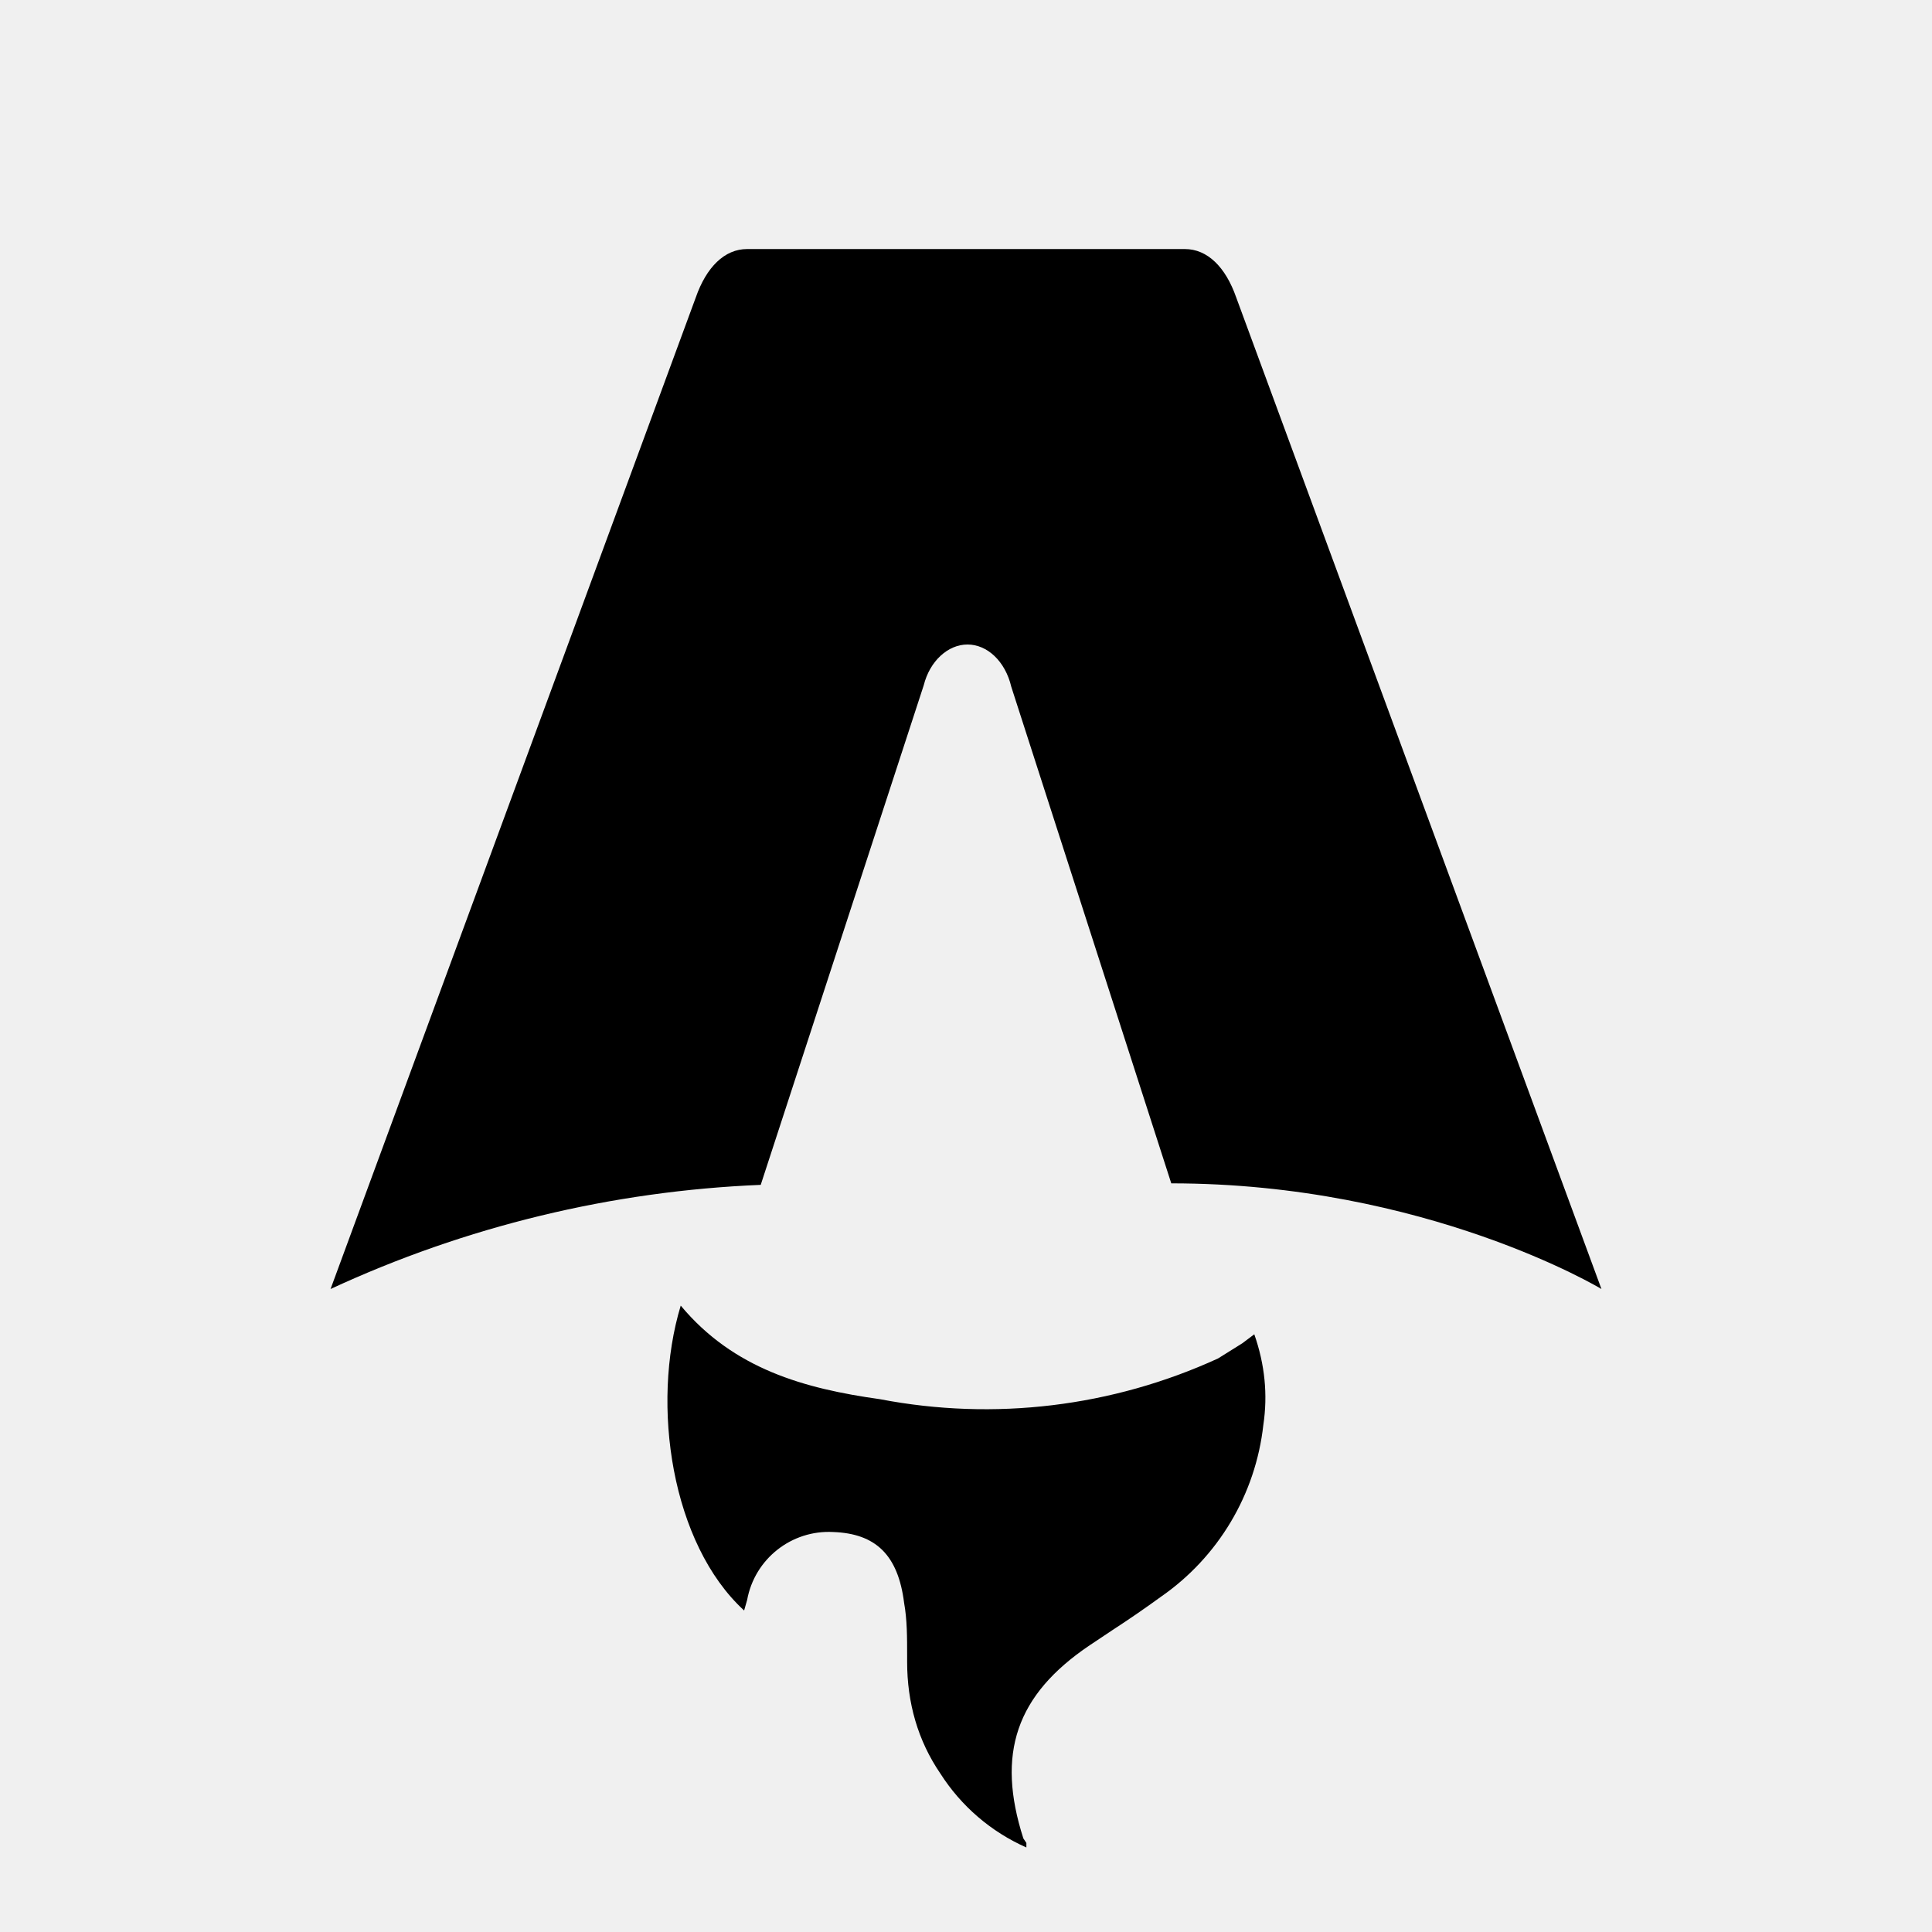
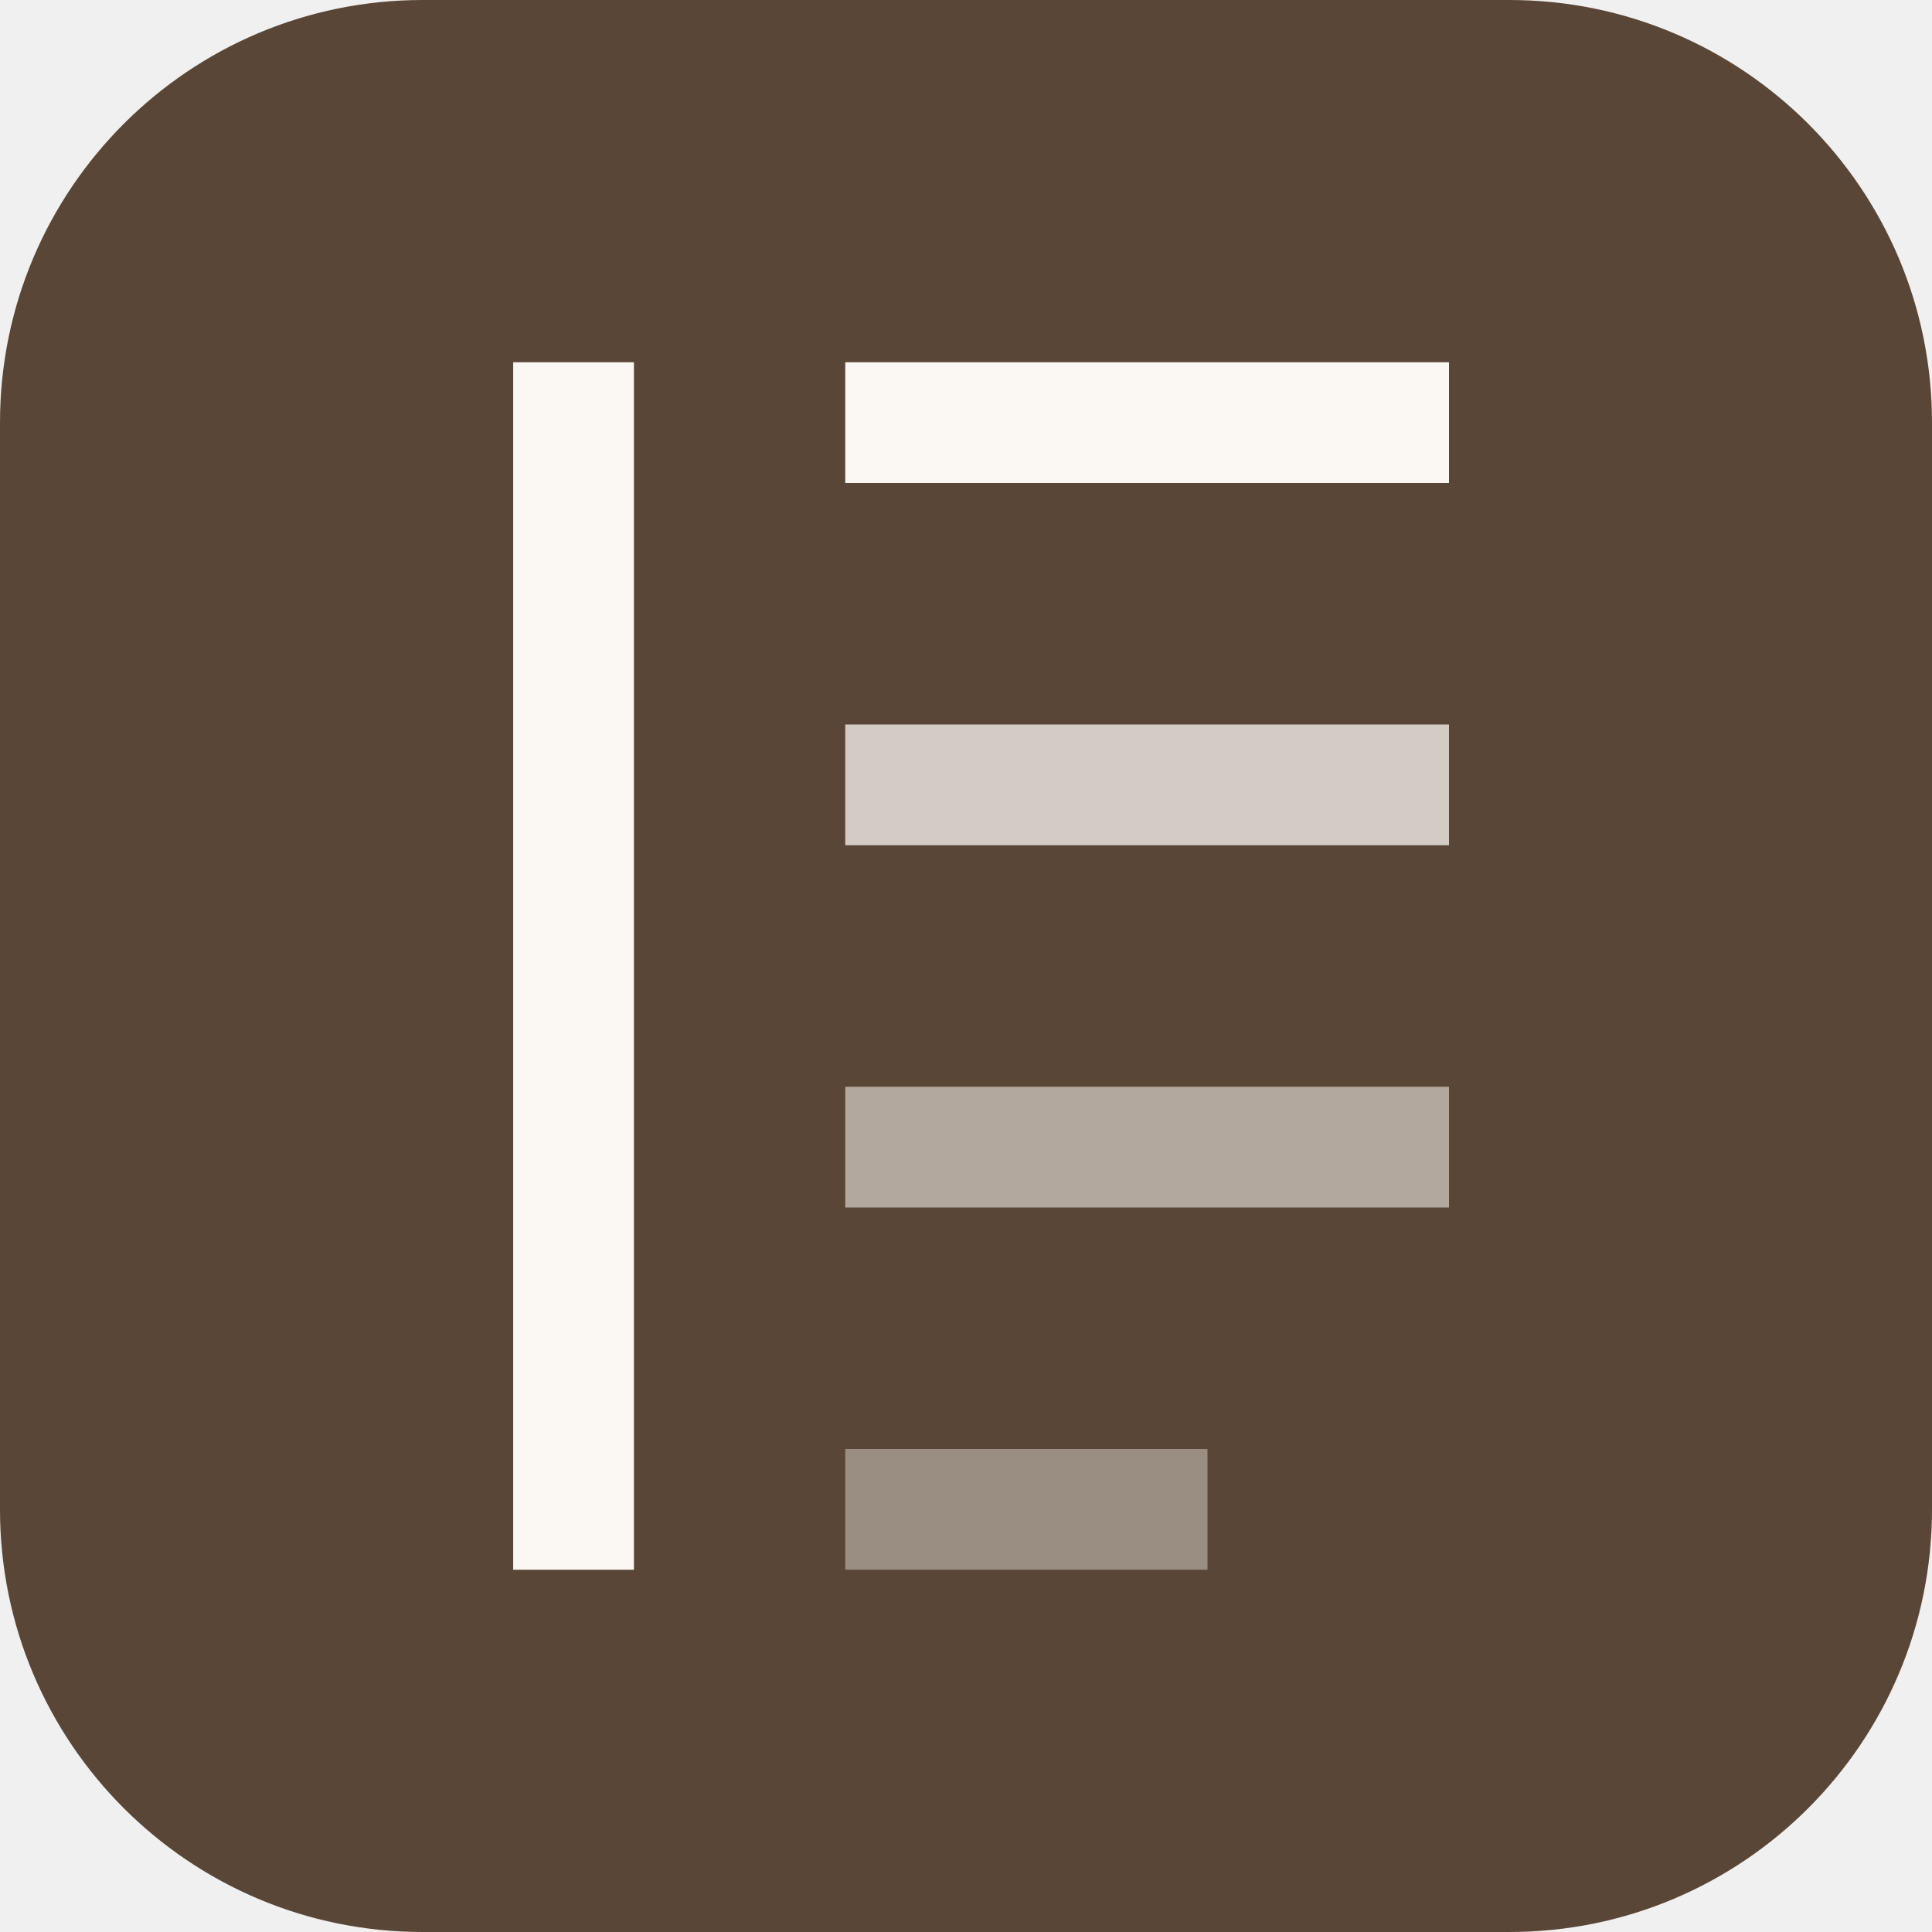
- <svg xmlns="http://www.w3.org/2000/svg" fill="none" viewBox="0 0 128 128">
-   <path d="M50.4 78.5a75.1 75.1 0 0 0-28.5 6.9l24.2-65.7c.7-2 1.9-3.2 3.4-3.2h29c1.5 0 2.7 1.2 3.4 3.2l24.2 65.7s-11.6-7-28.5-7L67 45.5c-.4-1.7-1.6-2.8-2.9-2.8-1.3 0-2.5 1.1-2.9 2.7L50.4 78.5Zm-1.1 28.2Zm-4.2-20.2c-2 6.6-.6 15.8 4.2 20.2a17.5 17.5 0 0 1 .2-.7 5.5 5.5 0 0 1 5.7-4.5c2.8.1 4.3 1.5 4.7 4.7.2 1.1.2 2.3.2 3.5v.4c0 2.7.7 5.2 2.2 7.4a13 13 0 0 0 5.7 4.9v-.3l-.2-.3c-1.8-5.6-.5-9.5 4.4-12.8l1.5-1a73 73 0 0 0 3.2-2.2 16 16 0 0 0 6.8-11.4c.3-2 .1-4-.6-6l-.8.6-1.6 1a37 37 0 0 1-22.4 2.7c-5-.7-9.7-2-13.2-6.2Z" />
-   <style>
-         path { fill: #000; }
-         @media (prefers-color-scheme: dark) {
-             path { fill: #FFF; }
-         }
-     </style>
+ <svg xmlns="http://www.w3.org/2000/svg" viewBox="0 0 64 64">
+   <rect width="64" height="64" rx="14" fill="#5a4636" />
+   <rect x="17" y="12" width="4" height="40" fill="#fbf8f3" />
+   <rect x="28" y="12" width="20" height="4" fill="#fbf8f3" />
+   <rect x="28" y="24" width="20" height="4" fill="#fbf8f3" opacity=".75" />
+   <rect x="28" y="36" width="20" height="4" fill="#fbf8f3" opacity=".55" />
+   <rect x="28" y="48" width="12" height="4" fill="#fbf8f3" opacity=".4" />
</svg>
